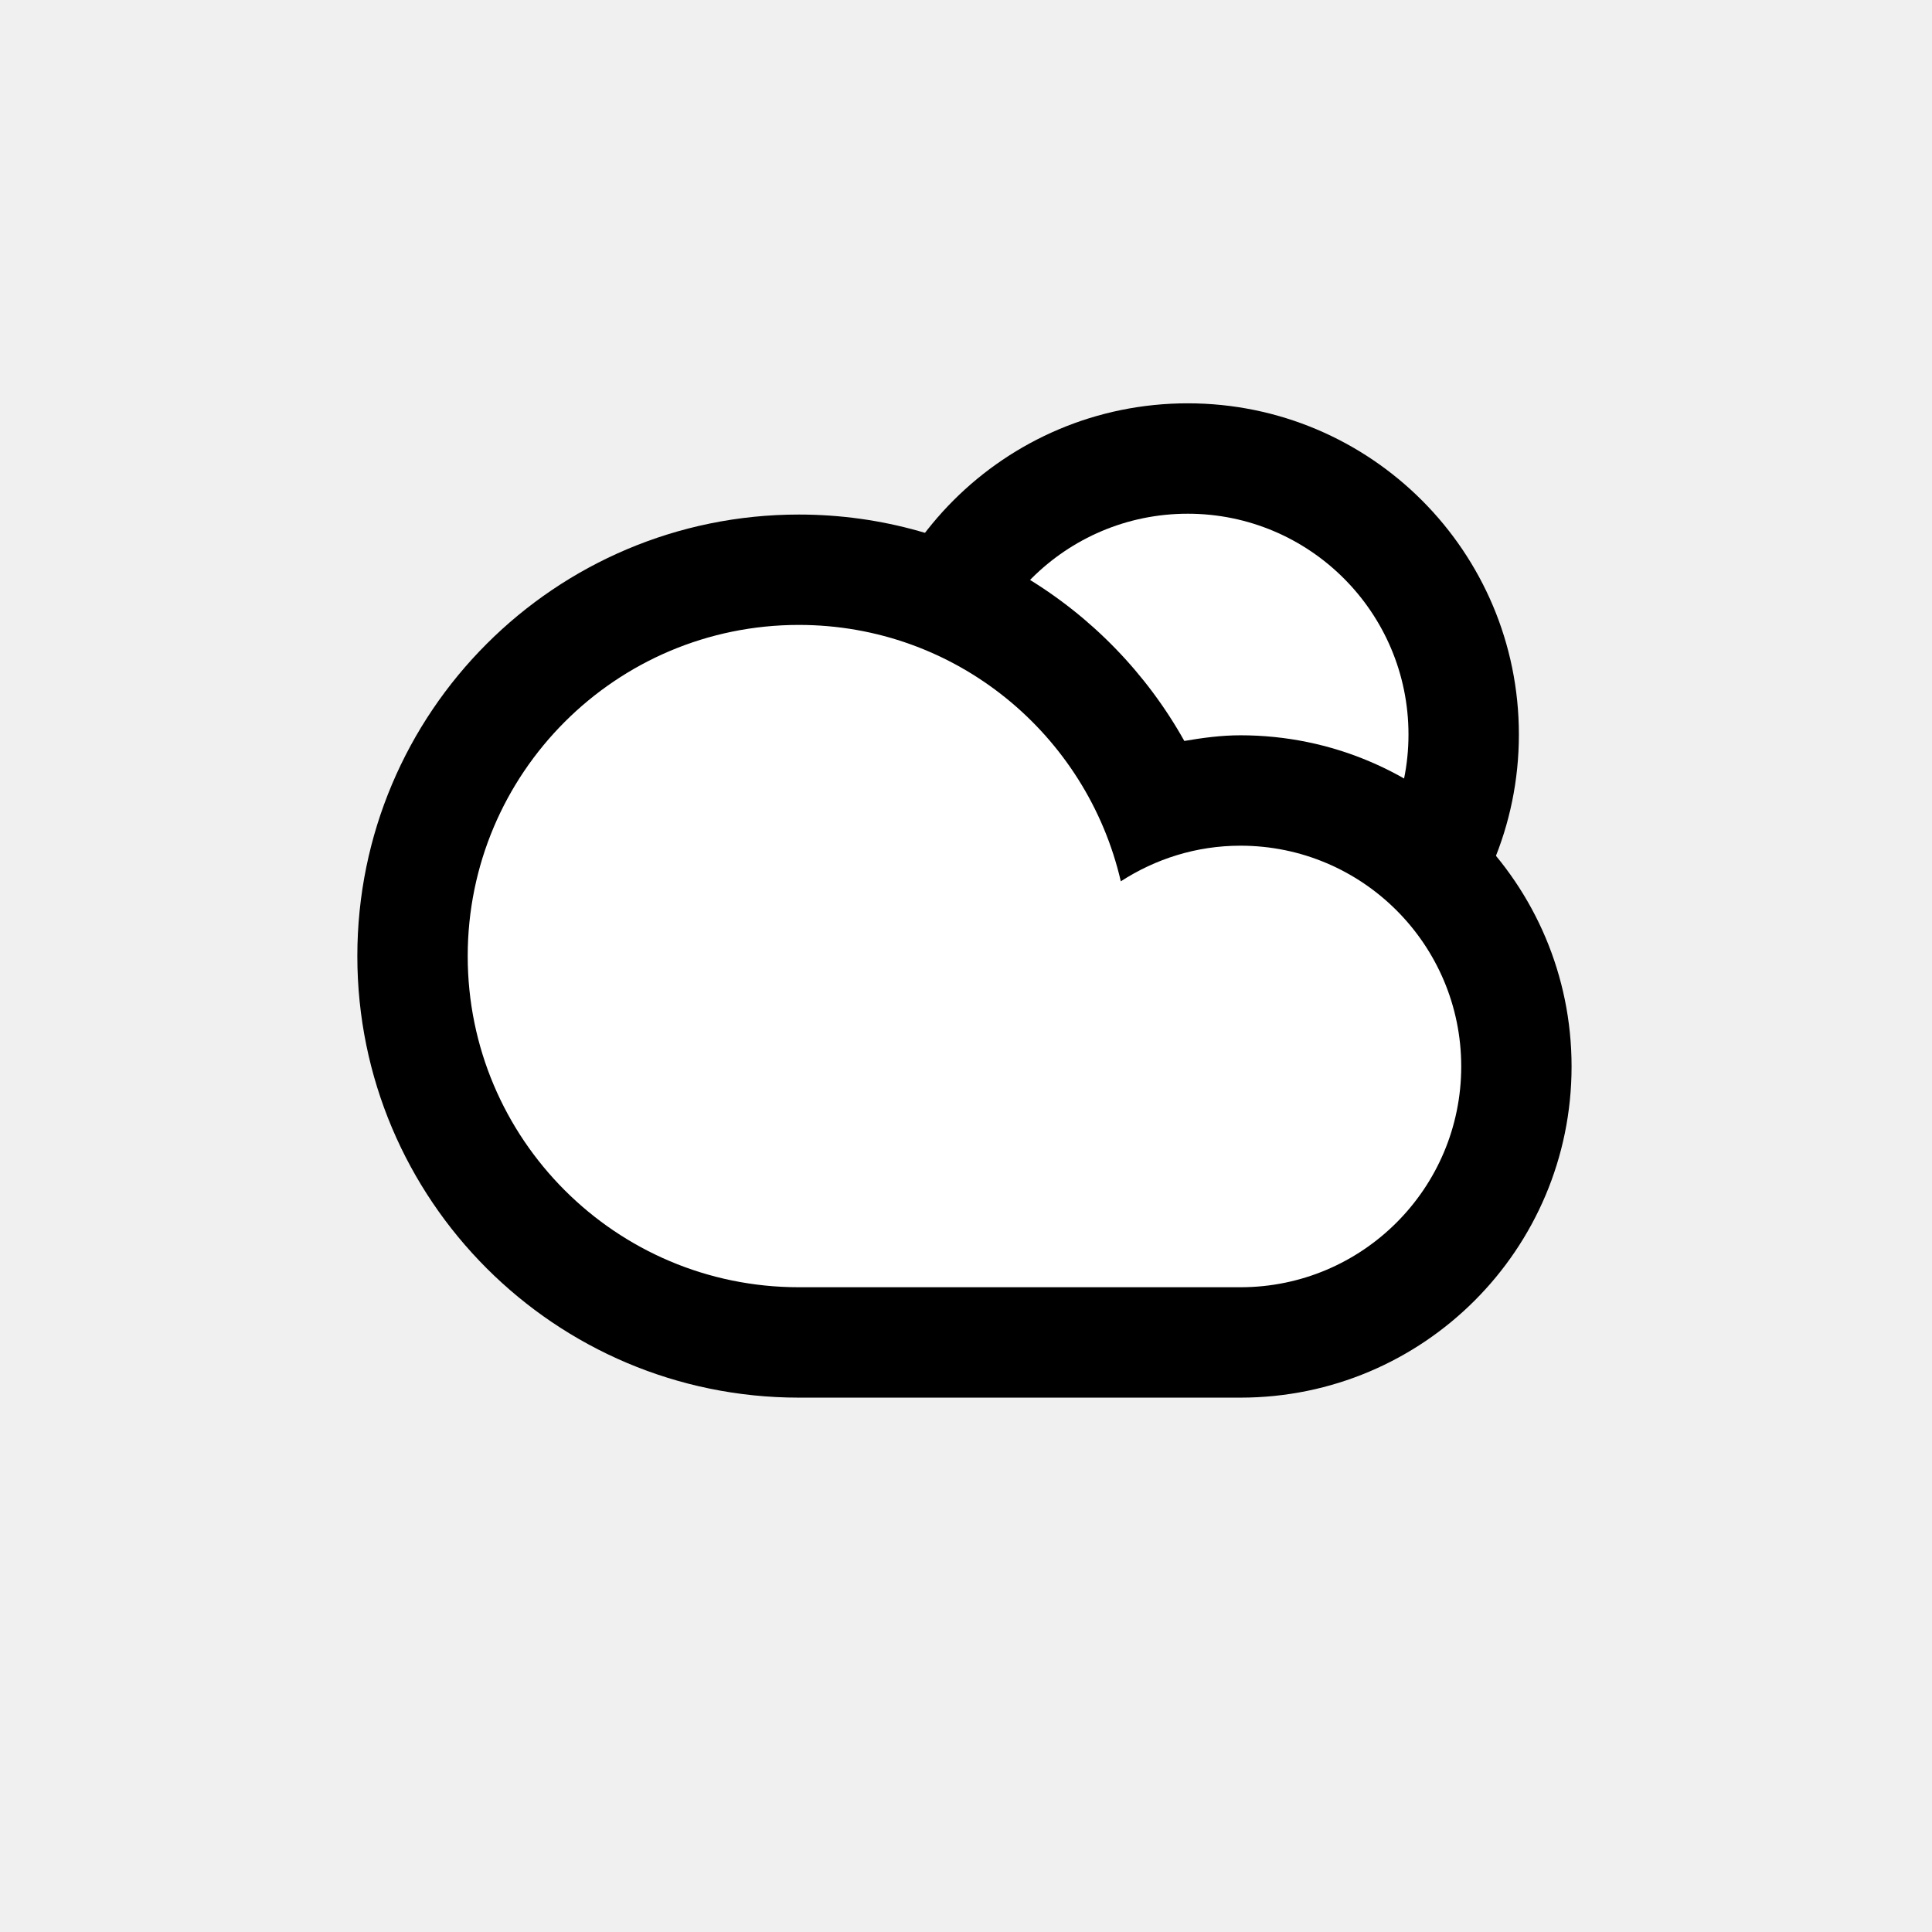
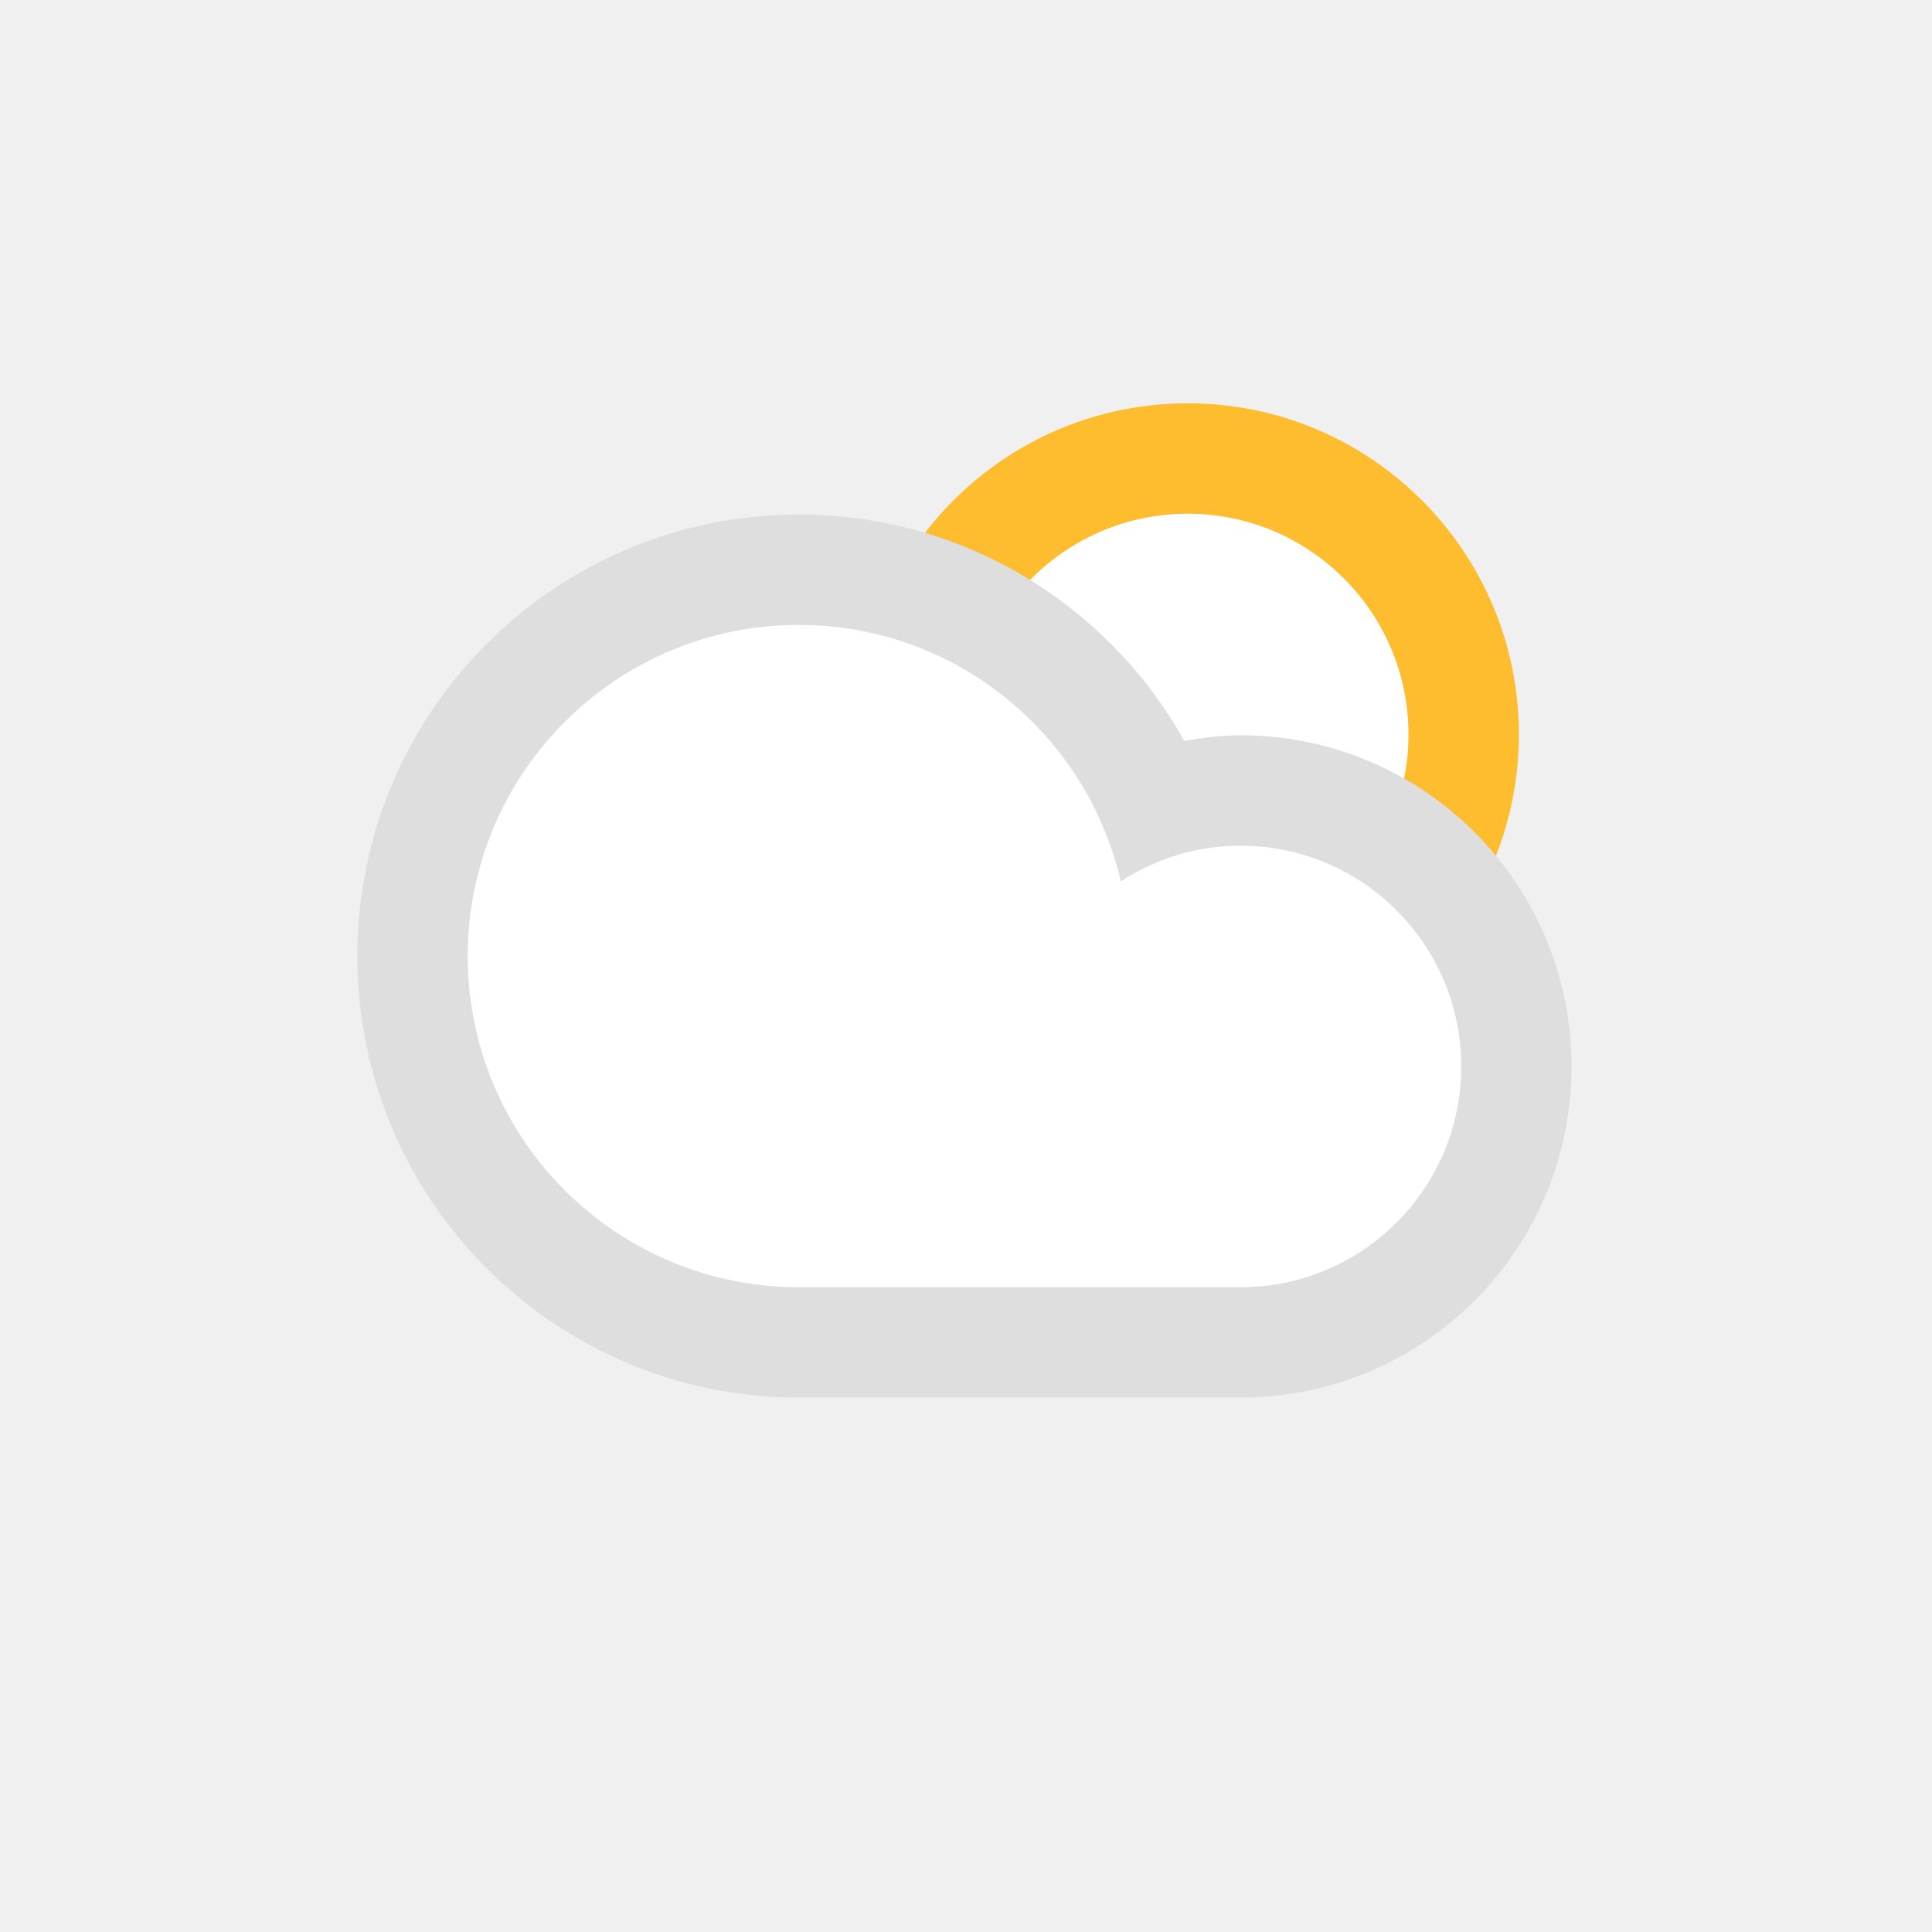
<svg xmlns="http://www.w3.org/2000/svg" version="1.1" id="cloudDrizzleSunFillAlt" class="climacon climacon_cloudDrizzleSunFillAlt" x="0px" y="0px" viewBox="15 15 70 70" enable-background="new 15 15 70 70" xml:space="preserve">
  <style type="text/css">

        svg{
            shape-rendering: geometricPrecision
        }

        g, path, circle, rect{
            -webkit-transform-origin: 50% 50%;
            -webkit-animation-iteration-count: infinite;
            -webkit-animation-timing-function: linear;
            -webkit-animation-duration: 12s;
            -webkit-animation-direction: normal;
            -moz-transform-origin: 50% 50%;
            -moz-animation-iteration-count: infinite;
            -moz-animation-timing-function: linear;
            -moz-animation-duration: 12s;
            -moz-animation-direction: normal;
            -o-transform-origin: 50% 50%;
            -o-animation-iteration-count: infinite;
            -o-animation-timing-function: linear;
            -o-animation-duration: 12s;
            -o-animation-direction: normal;
            transform-origin: 50% 50%;
            animation-iteration-count: infinite;
            animation-timing-function: linear;
            animation-duration: 12s;
            animation-direction: normal;
            transform-box: fill-box;
        }

       .climacon_componentWrap-sun_cloud {

            -webkit-animation-name: behindCloudMove, rotate;
            -moz-animation-name: behindCloudMove, rotate;
            -o-animation-name: behindCloudMove, rotate;
            animation-name: behindCloudMove, rotate;

            -webkit-animation-iteration-count: 1, infinite;
            -moz-animation-iteration-count: 1, infinite;
            -o-animation-iteration-count: 1, infinite;
            animation-iteration-count: 1, infinite;

            -webkit-animation-timing-function: ease-out, linear;
            -moz-animation-timing-function: ease-out, linear;
            -o-animation-timing-function: ease-out, linear;
            animation-timing-function: ease-out, linear;

            -webkit-animation-delay: 0, 3s;
            -moz-animation-delay: 0, 3s;
            -o-animation-delay: 0, 3s;
            animation-delay: 0, 3s;

            -webkit-animation-duration: 3s, 12s;
            -moz-animation-duration: 3s, 12s;
            -o-animation-duration: 3s, 12s;
            animation-duration: 3s, 12s;

        }

+         .climacon_componentWrap_cloud {
+             fill: #dfdede;
+         }
+ 
+         .climacon_component-stroke_sunBody {
+             fill: #febc2f;
+         }
+ 
        .climacon_component-stroke_sunSpoke {
+             fill: #febc2f;
+ 
            fill-opacity: 0;
            -webkit-animation-name: fillOpacity, scale;
            -moz-animation-name: fillOpacity, scale;
            -o-animation-name: fillOpacity, scale;
            animation-name: fillOpacity, scale;

            -webkit-animation-direction: alternate;
            -moz-animation-direction: alternate;
            -o-animation-direction: alternate;
            animation-direction: alternate;

            -webkit-animation-iteration-count: 1, infinite;
            -moz-animation-iteration-count: 1, infinite;
            -o-animation-iteration-count: 1, infinite;
            animation-iteration-count: 1, infinite;

            -webkit-animation-delay: 3s, 0;
            -moz-animation-delay: 3s, 0;
            -o-animation-delay: 3s, 0;
            animation-delay: 3s, 0;

            -webkit-animation-duration: 3s;
            -moz-animation-duration: 3s;
            -o-animation-duration: 3s;
            animation-duration: 3s;

            -webkit-animation-fill-mode: both;
            -moz-animation-fill-mode: both;
            -o-animation-fill-mode: both;
            animation-fill-mode: both;

        }

        .climacon_component-stroke_sunSpoke:nth-child(even) {
            -webkit-animation-delay: 3s;
            -moz-animation-delay: 3s;
            -o-animation-delay: 3s;
            animation-delay: 3s;

        }


        .climacon_component-stroke_drizzle {
+             fill: #93bffe;
+ 
            fill-opacity: 0;

            -webkit-animation-name: drizzleFall, fillOpacity2;
            -moz-animation-name: drizzleFall, fillOpacity2;
            -o-animation-name: drizzleFall, fillOpacity2;
            animation-name: drizzleFall, fillOpacity2;

            -webkit-animation-timing-function: ease-in;
            -moz-animation-timing-function: ease-in;
            -o-animation-timing-function: ease-in;
            animation-timing-function: ease-in;

            -webkit-animation-duration: 1s;
            -moz-animation-duration: 1s;
            -o-animation-duration: 1s;
            animation-duration: 1s;

        }

        .climacon_component-stroke_drizzle:nth-child(1) {
            -webkit-animation-delay: 0s;
            -moz-animation-delay: 0s;
            -o-animation-delay: 0s;
            animation-delay: 0s;
        }

        .climacon_component-stroke_drizzle:nth-child(2) {
            -webkit-animation-delay: 0.6s;
            -moz-animation-delay: 0.6s;
            -o-animation-delay: 0.6s;
            animation-delay: 0.6s;
        }

        .climacon_component-stroke_drizzle:nth-child(3) {
            -webkit-animation-delay: 1.2s;
            -moz-animation-delay: 1.2s;
            -o-animation-delay: 1.2s;
            animation-delay: 1.2s;
        } 

           @-webkit-keyframes rotate{
                0%{
                    -webkit-transform: rotate(0);
                }
                100%{
                    -webkit-transform: rotate(360deg);
                }   
            }


            @-moz-keyframes rotate{
                0%{
                    -moz-transform: rotate(0);
                }
                100%{
                    -moz-transform: rotate(360deg);
                }   
            }


            @-o-keyframes rotate{
                0%{
                    -o-transform: rotate(0);
                }
                100%{
                    -o-transform: rotate(360deg);
                }   
            }

            @keyframes rotate{
                0%{
                    transform: rotate(0);
                }
                100%{
                    transform: rotate(360deg);
                }   
            }

            @-webkit-keyframes scale{
                0%{
                    -webkit-transform: scale(1,1)
                }
                100%{
                    -webkit-transform: scale(.5,.5)
                }   
            }

            @-moz-keyframes scale{
                0%{
                    -moz-transform: scale(1,1)
                }
                100%{
                    -moz-transform: scale(.5,.5)
                }   
            }

            @-o-keyframes scale{
                0%{
                    -o-transform: scale(1,1)
                }
                100%{
                    -o-transform: scale(.5,.5)
                }   
            }

            @keyframes scale{
                0%{
                    transform: scale(1,1)
                }
                100%{
                    transform: scale(.5,.5)
                }   
            }

            @-webkit-keyframes behindCloudMove {
              0% {
                -webkit-transform: translateX(-1.75px) translateY(1.75px);
              }

              100% {
                -webkit-transform: translateX(0) translateY(0);
              }
            }

            @-moz-keyframes behindCloudMove {
              0% {
                -moz-transform: translateX(-1.75px) translateY(1.75px);
              }

              100% {
                -moz-transform: translateX(0) translateY(0);
              }
            }


            @-o-keyframes behindCloudMove {
              0% {
                -o-transform: translateX(-1.75px) translateY(1.75px);
              }

              100% {
                -o-transform: translateX(0) translateY(0);
              }
            }

            @keyframes behindCloudMove {
              0% {
                transform: translateX(-1.75px) translateY(1.75px);
              }

              100% {
                transform: translateX(0) translateY(0);
              }
            }

       @-webkit-keyframes drizzleFall {
          0% {
            -webkit-transform: translateY(0);
          }

          100% {
            -webkit-transform: translateY(21px);
          }
        }

        @-moz-keyframes drizzleFall {
          0% {
            -moz-transform: translateY(0);
          }

          100% {
            -moz-transform: translateY(21px);
          }
        }        

        @-o-keyframes drizzleFall {
          0% {
            -o-transform: translateY(0);
          }

          100% {
            -o-transform: translateY(21px);
          }
        }       

        @keyframes drizzleFall {
          0% {
            transform: translateY(0);
          }

          100% {
            transform: translateY(21px);
          }
        }

        @-webkit-keyframes fillOpacity {
          0% {
            fill-opacity: 0;
            stroke-opacity: 0;
          }

          100% {
            fill-opacity: 1;
            stroke-opacity: 1;
          }
        }

        @-moz-keyframes fillOpacity {
          0% {
            fill-opacity: 0;
            stroke-opacity: 0;
          }

          100% {
            fill-opacity: 1;
            stroke-opacity: 1;
          }
        }

        @-o-keyframes fillOpacity {
          0% {
            fill-opacity: 0;
            stroke-opacity: 0;
          }

          100% {
            fill-opacity: 1;
            stroke-opacity: 1;
          }
        }

        @keyframes fillOpacity {
          0% {
            fill-opacity: 0;
            stroke-opacity: 0;
          }

          100% {
            fill-opacity: 1;
            stroke-opacity: 1;
          }
        }
        
        @-webkit-keyframes fillOpacity2 {
          0% {
            fill-opacity: 0;
            stroke-opacity: 0;
          }

          50% {
            fill-opacity: 1;
            stroke-opacity: 1;
          }

          100% {
            fill-opacity: 0;
            stroke-opacity: 0;
          }
        }

        @-moz-keyframes fillOpacity2 {
          0% {
            fill-opacity: 0;
            stroke-opacity: 0;
          }

          50% {
            fill-opacity: 1;
            stroke-opacity: 1;
          }

          100% {
            fill-opacity: 0;
            stroke-opacity: 0;
          }
        }

        @-o-keyframes fillOpacity2 {
          0% {
            fill-opacity: 0;
            stroke-opacity: 0;
          }

          50% {
            fill-opacity: 1;
            stroke-opacity: 1;
          }

          100% {
            fill-opacity: 0;
            stroke-opacity: 0;
          }
        }

        @keyframes fillOpacity2 {
          0% {
            fill-opacity: 0;
            stroke-opacity: 0;
          }

          50% {
            fill-opacity: 1;
            stroke-opacity: 1;
          }

          100% {
            fill-opacity: 0;
            stroke-opacity: 0;
          }
        }
    </style>
  <g class="climacon_iconWrap climacon_iconWrap-cloudDrizzleSunFillAlt">
    <g class="climacon_componentWrap climacon_componentWrap-sun climacon_componentWrap-sun_cloud">
      <g class="climacon_componentWrap climacon_componentWrap_sunSpoke">
        <path class="climacon_component climacon_component-stroke climacon_component-stroke_sunSpoke climacon_component-stroke_sunSpoke-north" d="M80.029,43.611h-3.998c-1.105,0-2-0.896-2-1.999s0.895-2,2-2h3.998c1.104,0,2,0.896,2,2S81.135,43.611,80.029,43.611z" />
        <path class="climacon_component climacon_component-stroke climacon_component-stroke_sunSpoke climacon_component-stroke_sunSpoke-north" d="M72.174,30.3c-0.781,0.781-2.049,0.781-2.828,0c-0.781-0.781-0.781-2.047,0-2.828l2.828-2.828c0.779-0.781,2.047-0.781,2.828,0c0.779,0.781,0.779,2.047,0,2.828L72.174,30.3z" />
        <path class="climacon_component climacon_component-stroke climacon_component-stroke_sunSpoke climacon_component-stroke_sunSpoke-north" d="M58.033,25.614c-1.105,0-2-0.896-2-2v-3.999c0-1.104,0.895-2,2-2c1.104,0,2,0.896,2,2v3.999C60.033,24.718,59.135,25.614,58.033,25.614z" />
        <path class="climacon_component climacon_component-stroke climacon_component-stroke_sunSpoke climacon_component-stroke_sunSpoke-north" d="M43.892,30.3l-2.827-2.828c-0.781-0.781-0.781-2.047,0-2.828c0.78-0.781,2.047-0.781,2.827,0l2.827,2.828c0.781,0.781,0.781,2.047,0,2.828C45.939,31.081,44.673,31.081,43.892,30.3z" />
        <path class="climacon_component climacon_component-stroke climacon_component-stroke_sunSpoke climacon_component-stroke_sunSpoke-north" d="M42.033,41.612c0,1.104-0.896,1.999-2,1.999h-4c-1.104,0-1.998-0.896-1.998-1.999s0.896-2,1.998-2h4C41.139,39.612,42.033,40.509,42.033,41.612z" />
        <path class="climacon_component climacon_component-stroke climacon_component-stroke_sunSpoke climacon_component-stroke_sunSpoke-north" d="M43.892,52.925c0.781-0.78,2.048-0.78,2.827,0c0.781,0.78,0.781,2.047,0,2.828l-2.827,2.827c-0.78,0.781-2.047,0.781-2.827,0c-0.781-0.78-0.781-2.047,0-2.827L43.892,52.925z" />
        <path class="climacon_component climacon_component-stroke climacon_component-stroke_sunSpoke climacon_component-stroke_sunSpoke-north" d="M58.033,57.61c1.104,0,2,0.895,2,1.999v4c0,1.104-0.896,2-2,2c-1.105,0-2-0.896-2-2v-4C56.033,58.505,56.928,57.61,58.033,57.61z" />
        <path class="climacon_component climacon_component-stroke climacon_component-stroke_sunSpoke climacon_component-stroke_sunSpoke-north" d="M72.174,52.925l2.828,2.828c0.779,0.78,0.779,2.047,0,2.827c-0.781,0.781-2.049,0.781-2.828,0l-2.828-2.827c-0.781-0.781-0.781-2.048,0-2.828C70.125,52.144,71.391,52.144,72.174,52.925z" />
      </g>
      <g class="climacon_wrapperComponent climacon_wrapperComponent-sunBody">
        <circle class="climacon_component climacon_component-stroke climacon_component-stroke_sunBody" cx="58.033" cy="41.612" r="11.999" />
        <circle class="climacon_component climacon_component-fill climacon_component-fill_sunBody" fill="#FFFFFF" cx="58.033" cy="41.612" r="7.999" />
      </g>
    </g>
    <g class="climacon_wrapperComponent climacon_wrapperComponent-drizzle">
      <path class="climacon_component climacon_component-stroke climacon_component-stroke_drizzle climacon_component-stroke_drizzle-left" id="Drizzle-Left_1_" d="M56.969,57.672l-2.121,2.121c-1.172,1.172-1.172,3.072,0,4.242c1.17,1.172,3.07,1.172,4.24,0c1.172-1.17,1.172-3.07,0-4.242L56.969,57.672z" />
      <path class="climacon_component climacon_component-stroke climacon_component-stroke_drizzle climacon_component-stroke_drizzle-middle" d="M50.088,57.672l-2.119,2.121c-1.174,1.172-1.174,3.07,0,4.242c1.17,1.172,3.068,1.172,4.24,0s1.172-3.07,0-4.242L50.088,57.672z" />
      <path class="climacon_component climacon_component-stroke climacon_component-stroke_drizzle climacon_component-stroke_drizzle-right" d="M43.033,57.672l-2.121,2.121c-1.172,1.172-1.172,3.07,0,4.242s3.07,1.172,4.244,0c1.172-1.172,1.172-3.07,0-4.242L43.033,57.672z" />
    </g>
    <g class="climacon_componentWrap climacon_componentWrap_cloud">
      <path class="climacon_component climacon_component-stroke climacon_component-stroke_cloud" d="M43.945,65.639c-8.835,0-15.998-7.162-15.998-15.998c0-8.836,7.163-15.998,15.998-15.998c6.004,0,11.229,3.312,13.965,8.203c0.664-0.113,1.338-0.205,2.033-0.205c6.627,0,11.998,5.373,11.998,12c0,6.625-5.371,11.998-11.998,11.998C57.168,65.639,47.143,65.639,43.945,65.639z" />
      <path class="climacon_component climacon_component-fill climacon_component-fill_cloud" fill="#FFFFFF" d="M59.943,61.639c4.418,0,8-3.582,8-7.998c0-4.417-3.582-8-8-8c-1.601,0-3.082,0.481-4.334,1.291c-1.23-5.316-5.973-9.29-11.665-9.29c-6.626,0-11.998,5.372-11.998,11.999c0,6.626,5.372,11.998,11.998,11.998C47.562,61.639,56.924,61.639,59.943,61.639z" />
    </g>
  </g>
</svg>
